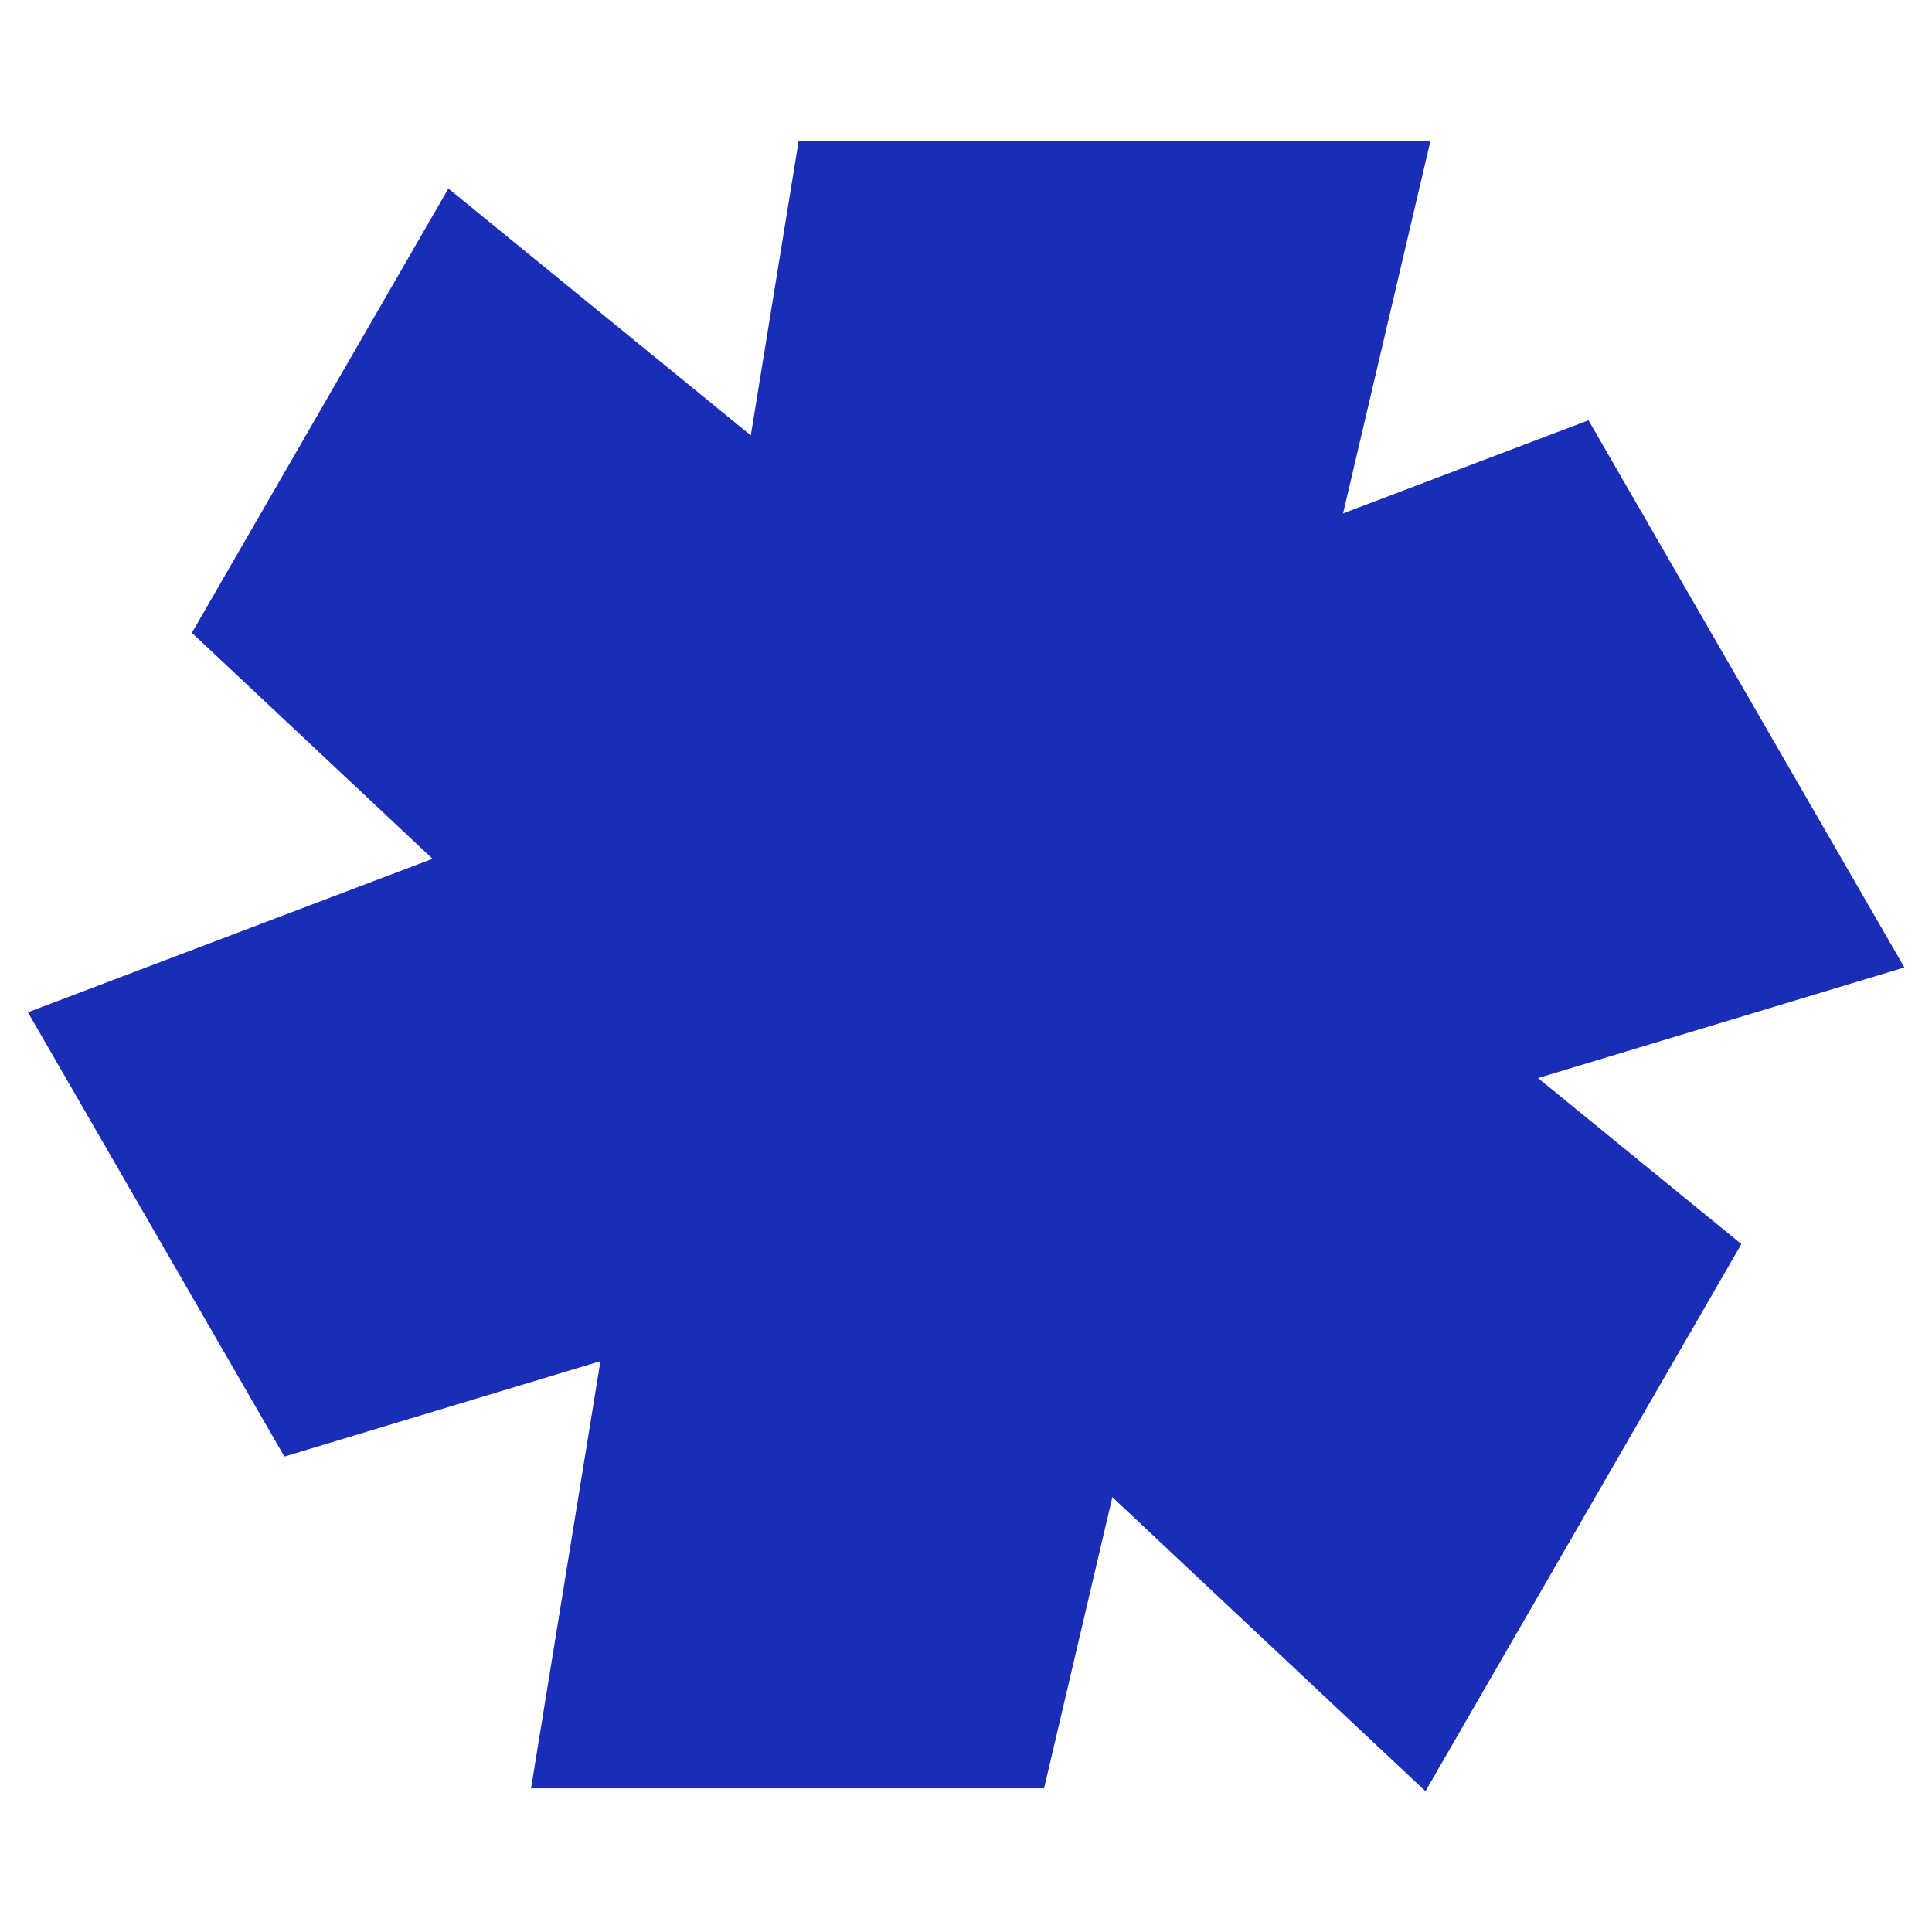
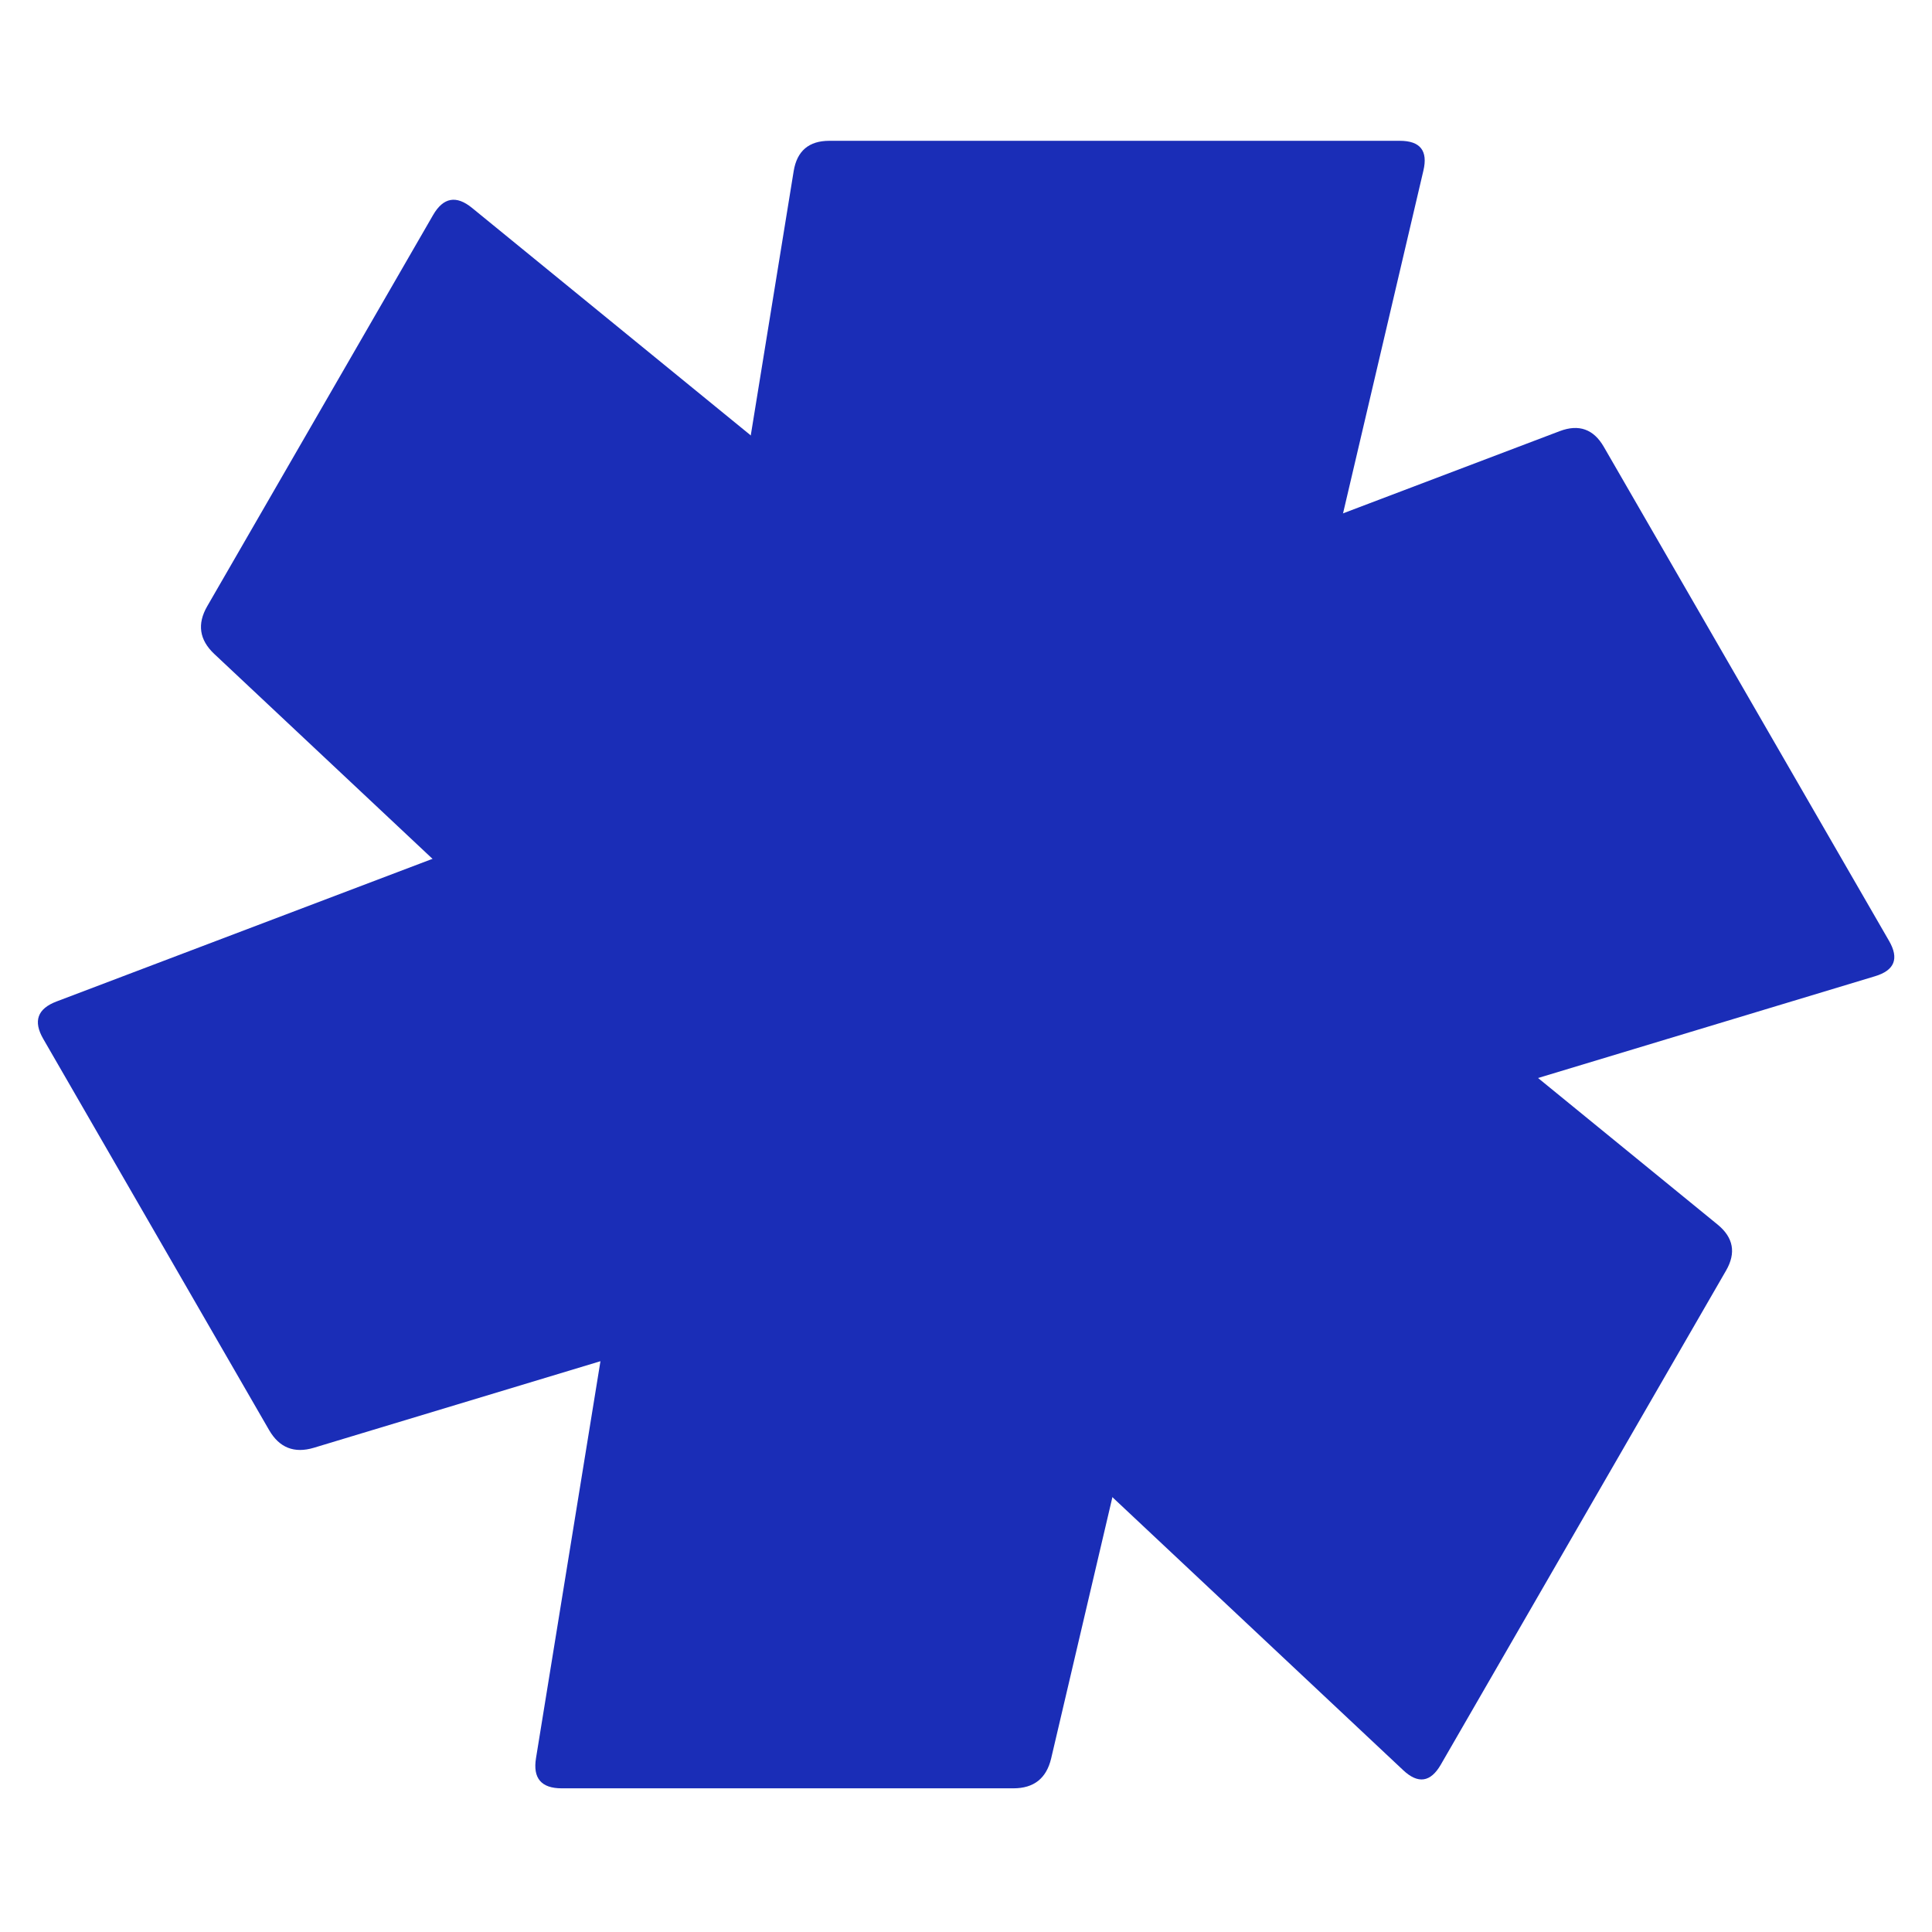
<svg xmlns="http://www.w3.org/2000/svg" viewBox="-50.43 -50.43 100.85 100.85" width="400" height="400" fill="#1A2DB7">
  <g transform="translate(-0.76 -0.08)">
-     <path d="M-7.98 -43H25.00L4.83 43H-21.95Z" transform="rotate(0)" />
-     <path d="M-7.98 -43H25.00L4.83 43H-21.95Z" transform="rotate(60)" />
-     <path d="M-7.98 -43H25.00L4.83 43H-21.95Z" transform="rotate(120)" />
+     <path d="M-8.24 -41.42Q-7.98 -43.00 -6.38 -43.00L23.40 -43.00Q25.00 -43.00 24.63 -41.44L5.20 41.44Q4.83 43.00 3.23 43.00L-20.35 43.00Q-21.95 43.00 -21.69 41.42Z" transform="rotate(0)" />
+     <path d="M-8.24 -41.42Q-7.98 -43.00 -6.38 -43.00L23.40 -43.00Q25.00 -43.00 24.63 -41.44L5.20 41.44Q4.83 43.00 3.23 43.00L-20.35 43.00Q-21.95 43.00 -21.69 41.42Z" transform="rotate(60)" />
+     <path d="M-8.24 -41.42Q-7.98 -43.00 -6.38 -43.00L23.40 -43.00Q25.00 -43.00 24.63 -41.44L5.20 41.44Q4.83 43.00 3.23 43.00L-20.35 43.00Q-21.95 43.00 -21.69 41.42Z" transform="rotate(120)" />
  </g>
</svg>
